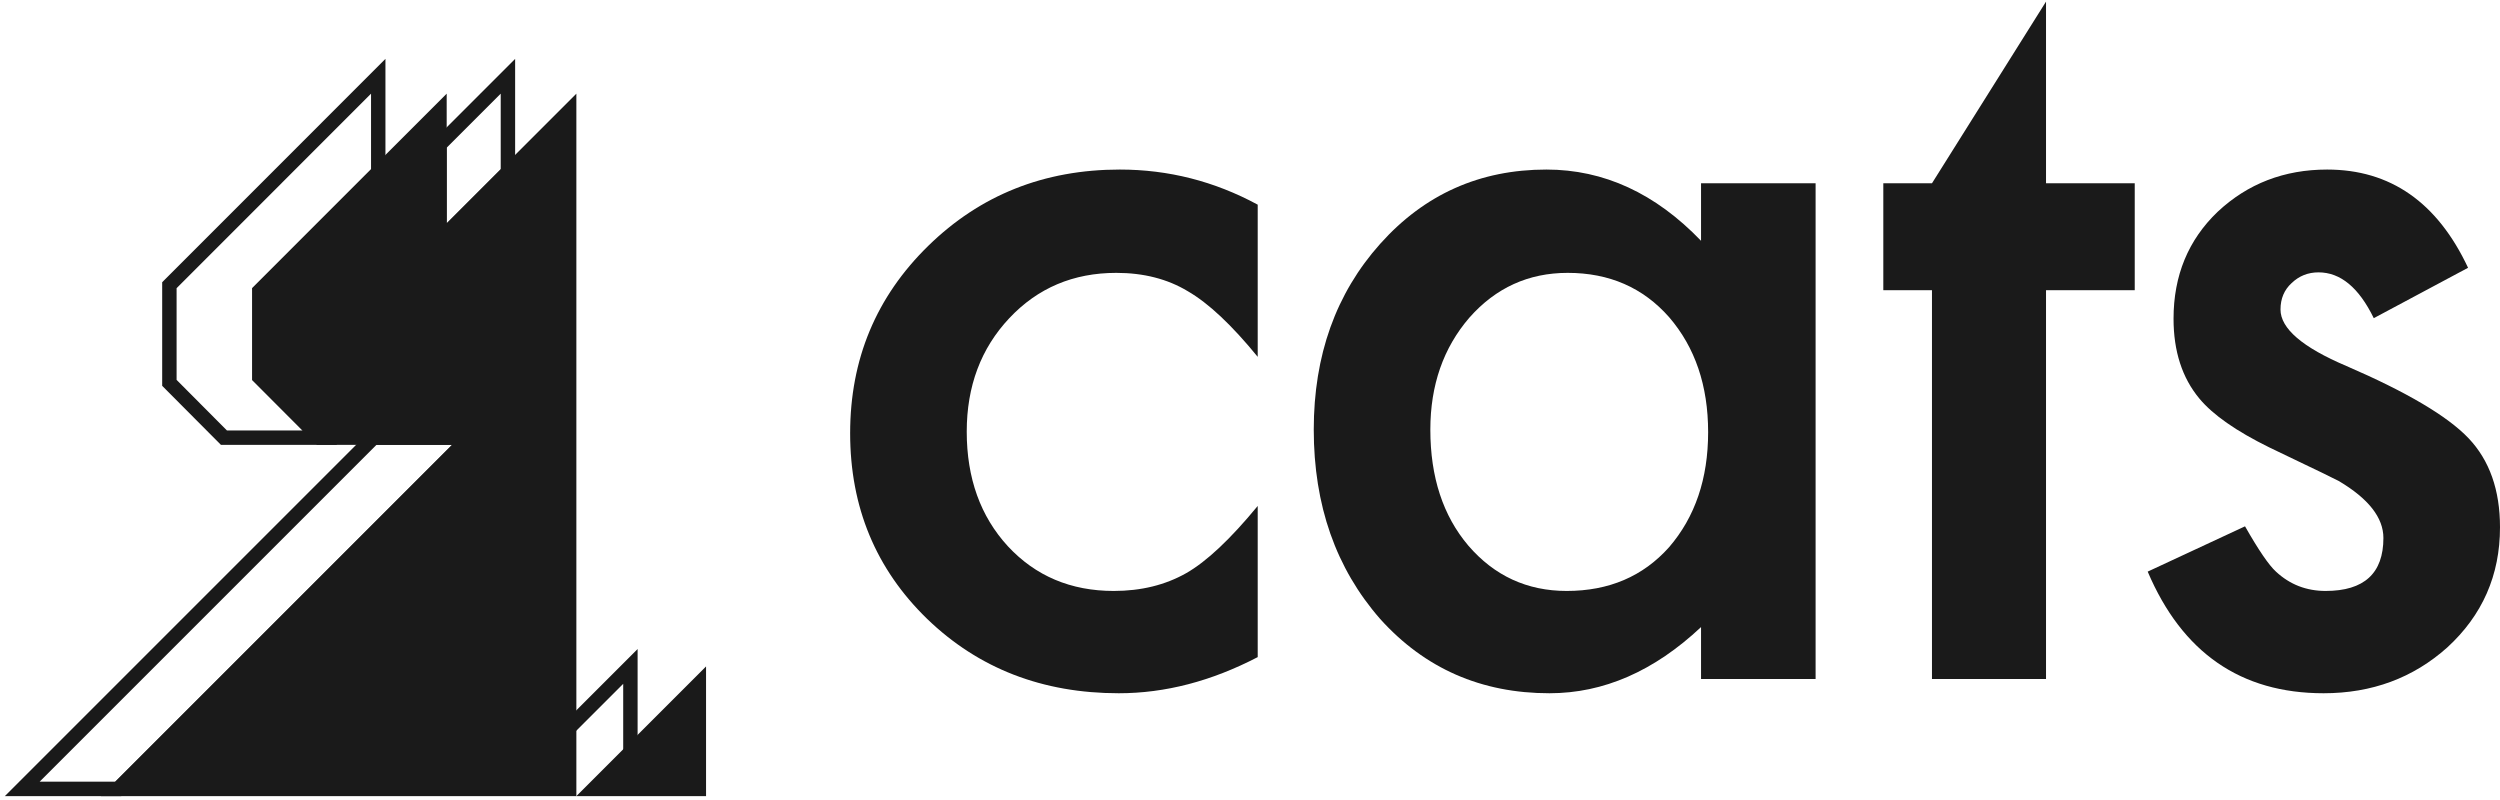
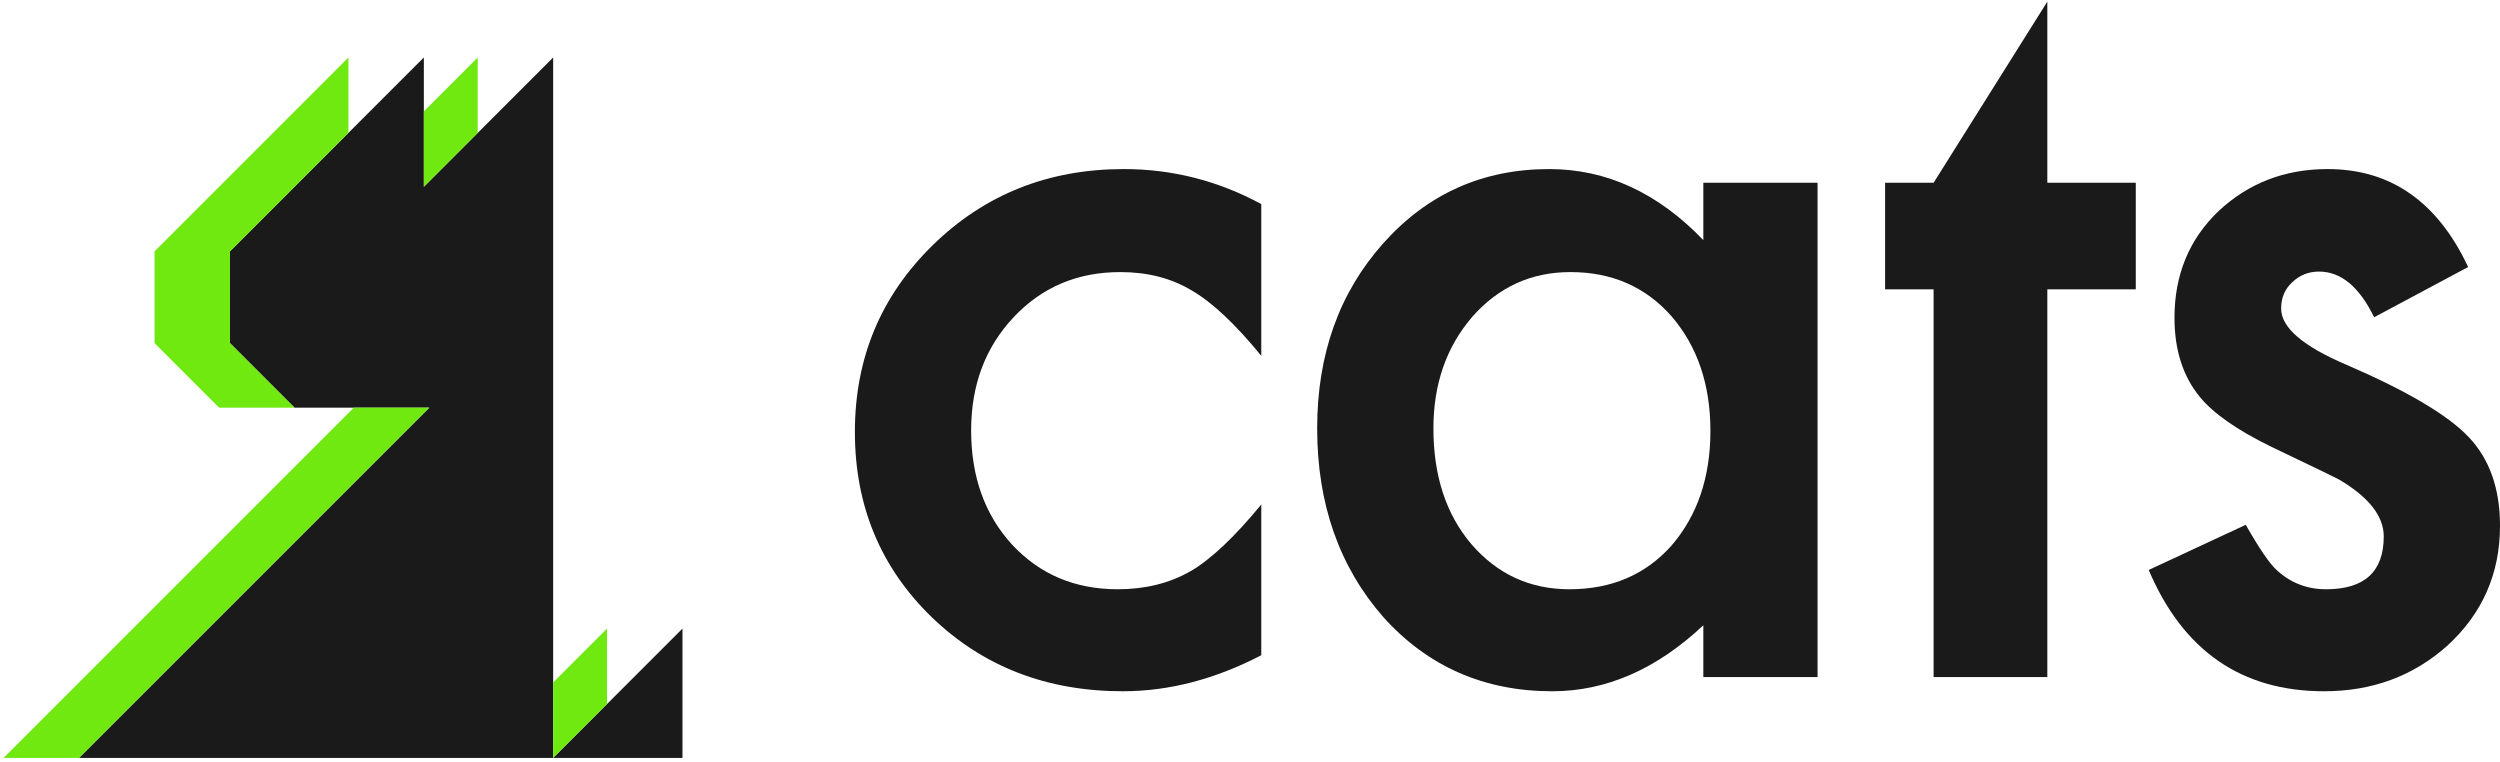
- <svg xmlns="http://www.w3.org/2000/svg" width="347" height="111" viewBox="0 0 347 111" fill="none">
-   <path d="M174.57 28.408V49.529C170.958 45.103 167.721 42.065 164.86 40.417C162.045 38.721 158.739 37.874 154.939 37.874C148.982 37.874 144.033 39.969 140.093 44.161C136.153 48.352 134.183 53.603 134.183 59.914C134.183 66.365 136.083 71.663 139.882 75.808C143.728 79.952 148.63 82.024 154.587 82.024C158.387 82.024 161.741 81.2 164.649 79.552C167.463 77.95 170.77 74.842 174.57 70.227V91.207C168.143 94.551 161.717 96.223 155.291 96.223C144.69 96.223 135.825 92.785 128.695 85.909C121.565 78.987 118 70.392 118 60.126C118 49.859 121.612 41.194 128.835 34.13C136.059 27.066 144.925 23.534 155.432 23.534C162.186 23.534 168.566 25.159 174.57 28.408Z" fill="#1A1A1A" />
-   <path d="M236.104 25.441H252.005V94.245H236.104V87.039C229.584 93.162 222.571 96.223 215.066 96.223C205.591 96.223 197.758 92.785 191.566 85.909C185.421 78.892 182.349 70.133 182.349 59.631C182.349 49.318 185.421 40.723 191.566 33.847C197.711 26.972 205.403 23.534 214.644 23.534C222.618 23.534 229.771 26.831 236.104 33.423V25.441ZM198.531 59.631C198.531 66.224 200.29 71.593 203.809 75.737C207.42 79.928 211.97 82.024 217.458 82.024C223.322 82.024 228.059 79.999 231.671 75.949C235.283 71.758 237.089 66.436 237.089 59.984C237.089 53.532 235.283 48.211 231.671 44.02C228.059 39.922 223.369 37.874 217.599 37.874C212.158 37.874 207.608 39.946 203.949 44.09C200.337 48.282 198.531 53.462 198.531 59.631Z" fill="#1A1A1A" />
-   <path d="M283.988 40.276V94.245H268.157V40.276H261.403V25.441H268.157L283.988 0.223V25.441H296.301V40.276H283.988Z" fill="#1A1A1A" />
-   <path d="M342.567 37.167L329.48 44.161C327.416 39.922 324.86 37.803 321.811 37.803C320.357 37.803 319.114 38.298 318.082 39.287C317.05 40.228 316.534 41.453 316.534 42.96C316.534 45.597 319.583 48.211 325.681 50.801C334.077 54.427 339.729 57.771 342.638 60.832C345.546 63.893 347 68.014 347 73.194C347 79.834 344.561 85.391 339.683 89.865C334.945 94.103 329.222 96.223 322.515 96.223C311.022 96.223 302.884 90.595 298.1 79.34L311.609 73.053C313.485 76.349 314.916 78.445 315.901 79.34C317.824 81.129 320.122 82.024 322.796 82.024C328.143 82.024 330.817 79.575 330.817 74.677C330.817 71.852 328.753 69.215 324.625 66.766C323.031 65.965 321.436 65.188 319.841 64.435C318.246 63.681 316.628 62.904 314.986 62.103C310.389 59.843 307.153 57.583 305.276 55.322C302.884 52.449 301.688 48.752 301.688 44.231C301.688 38.251 303.728 33.306 307.809 29.397C311.984 25.488 317.05 23.534 323.007 23.534C331.779 23.534 338.299 28.078 342.567 37.167Z" fill="#1A1A1A" />
-   <path d="M62 31L80 13V31V44.5V61.75V110.5H14L62.75 61.75H44L35 52.75L35.011 52.728V40H35L44 31L62 13V31Z" fill="#1A1A1A" />
-   <path d="M80 110.5L98 92.5V110.5H80Z" fill="#1A1A1A" />
-   <path fill-rule="evenodd" clip-rule="evenodd" d="M60 35.828V19.672L71.5 8.172V24.328L60 35.828ZM24.511 52.728V40L51.5 13V23.5L35.011 40V52.728L42 59.75H31.5L24.511 52.728ZM37.011 51.902L46.812 61.75H30.669L22.511 53.554V39.172L53.5 8.17V24.328L37.011 40.828V51.902ZM67.579 59.75L16.828 110.5H0.672L51.422 59.75H67.579ZM69.5 23.5L62 31V20.5L69.5 13V23.5ZM52.25 61.75H62.75L16 108.5H5.5L52.25 61.75Z" fill="#1A1A1A" />
-   <path fill-rule="evenodd" clip-rule="evenodd" d="M88.5 90.086V105H86.5V94.914L79.707 101.707L78.293 100.293L88.5 90.086Z" fill="#1A1A1A" />
+ <svg xmlns="http://www.w3.org/2000/svg" width="348" height="106" viewBox="0 0 348 106" fill="none">
+   <path d="M59 26L77 8V26V39.5V56.75V105.5H11L59.75 56.75H41L32 47.75L32.011 47.728V35H32L41 26L59 8V26Z" fill="#1A1A1A" />
+   <path d="M77 105.5L95 87.5V105.5H77Z" fill="#1A1A1A" />
+   <path d="M66.5 18.5L59 26V15.5L66.5 8V18.5Z" fill="#6FE910" />
+   <path d="M77 95L84.5 87.5V98L77 105.5V95Z" fill="#6FE910" />
+   <path d="M48.5 18.5L32 35H32.011V47.728L32 47.75L41 56.75H30.5L21.5 47.75L21.511 47.728V35H21.5L48.5 8V18.5Z" fill="#6FE910" />
+   <path d="M49.25 56.75H59.75L11 105.5H0.5L49.25 56.75Z" fill="#6FE910" />
+   <path d="M175.57 28.408V49.529C171.958 45.103 168.721 42.065 165.86 40.417C163.046 38.721 159.739 37.874 155.939 37.874C149.982 37.874 145.033 39.969 141.093 44.161C137.153 48.352 135.183 53.603 135.183 59.914C135.183 66.365 137.083 71.663 140.882 75.808C144.728 79.952 149.63 82.024 155.587 82.024C159.387 82.024 162.741 81.2 165.649 79.552C168.463 77.95 171.77 74.842 175.57 70.227V91.207C169.143 94.551 162.717 96.223 156.291 96.223C145.69 96.223 136.825 92.785 129.695 85.909C122.565 78.987 119 70.392 119 60.126C119 49.859 122.612 41.194 129.836 34.13C137.059 27.066 145.925 23.534 156.432 23.534C163.186 23.534 169.566 25.159 175.57 28.408Z" fill="#1A1A1A" />
+   <path d="M237.104 25.441H253.005V94.245H237.104V87.039C230.584 93.162 223.571 96.223 216.066 96.223C206.591 96.223 198.758 92.785 192.566 85.909C186.421 78.892 183.349 70.133 183.349 59.631C183.349 49.318 186.421 40.723 192.566 33.847C198.711 26.972 206.403 23.534 215.644 23.534C223.618 23.534 230.771 26.831 237.104 33.423V25.441ZM199.532 59.631C199.532 66.224 201.291 71.593 204.809 75.737C208.42 79.928 212.97 82.024 218.458 82.024C224.322 82.024 229.059 79.999 232.671 75.949C236.283 71.758 238.089 66.436 238.089 59.984C238.089 53.532 236.283 48.211 232.671 44.02C229.059 39.922 224.369 37.874 218.599 37.874C213.158 37.874 208.608 39.946 204.949 44.09C201.337 48.282 199.532 53.462 199.532 59.631Z" fill="#1A1A1A" />
+   <path d="M284.988 40.276V94.245H269.157V40.276H262.403V25.441H269.157L284.988 0.223V25.441H297.301V40.276H284.988Z" fill="#1A1A1A" />
+   <path d="M343.567 37.167L330.48 44.161C328.416 39.922 325.86 37.803 322.811 37.803C321.357 37.803 320.114 38.298 319.082 39.287C318.05 40.228 317.534 41.453 317.534 42.96C317.534 45.597 320.583 48.211 326.681 50.801C335.077 54.427 340.729 57.771 343.638 60.832C346.546 63.893 348 68.014 348 73.194C348 79.834 345.561 85.391 340.683 89.865C335.945 94.103 330.222 96.223 323.515 96.223C312.023 96.223 303.884 90.595 299.1 79.34L312.609 73.053C314.485 76.349 315.916 78.445 316.901 79.34C318.824 81.129 321.122 82.024 323.796 82.024C329.144 82.024 331.817 79.575 331.817 74.677C331.817 71.852 329.753 69.215 325.626 66.766C324.031 65.965 322.436 65.188 320.841 64.435C319.246 63.681 317.628 62.904 315.986 62.103C311.389 59.843 308.153 57.583 306.276 55.322C303.884 52.449 302.688 48.752 302.688 44.231C302.688 38.251 304.729 33.306 308.809 29.397C312.984 25.488 318.05 23.534 324.007 23.534C332.779 23.534 339.299 28.078 343.567 37.167Z" fill="#1A1A1A" />
</svg>
